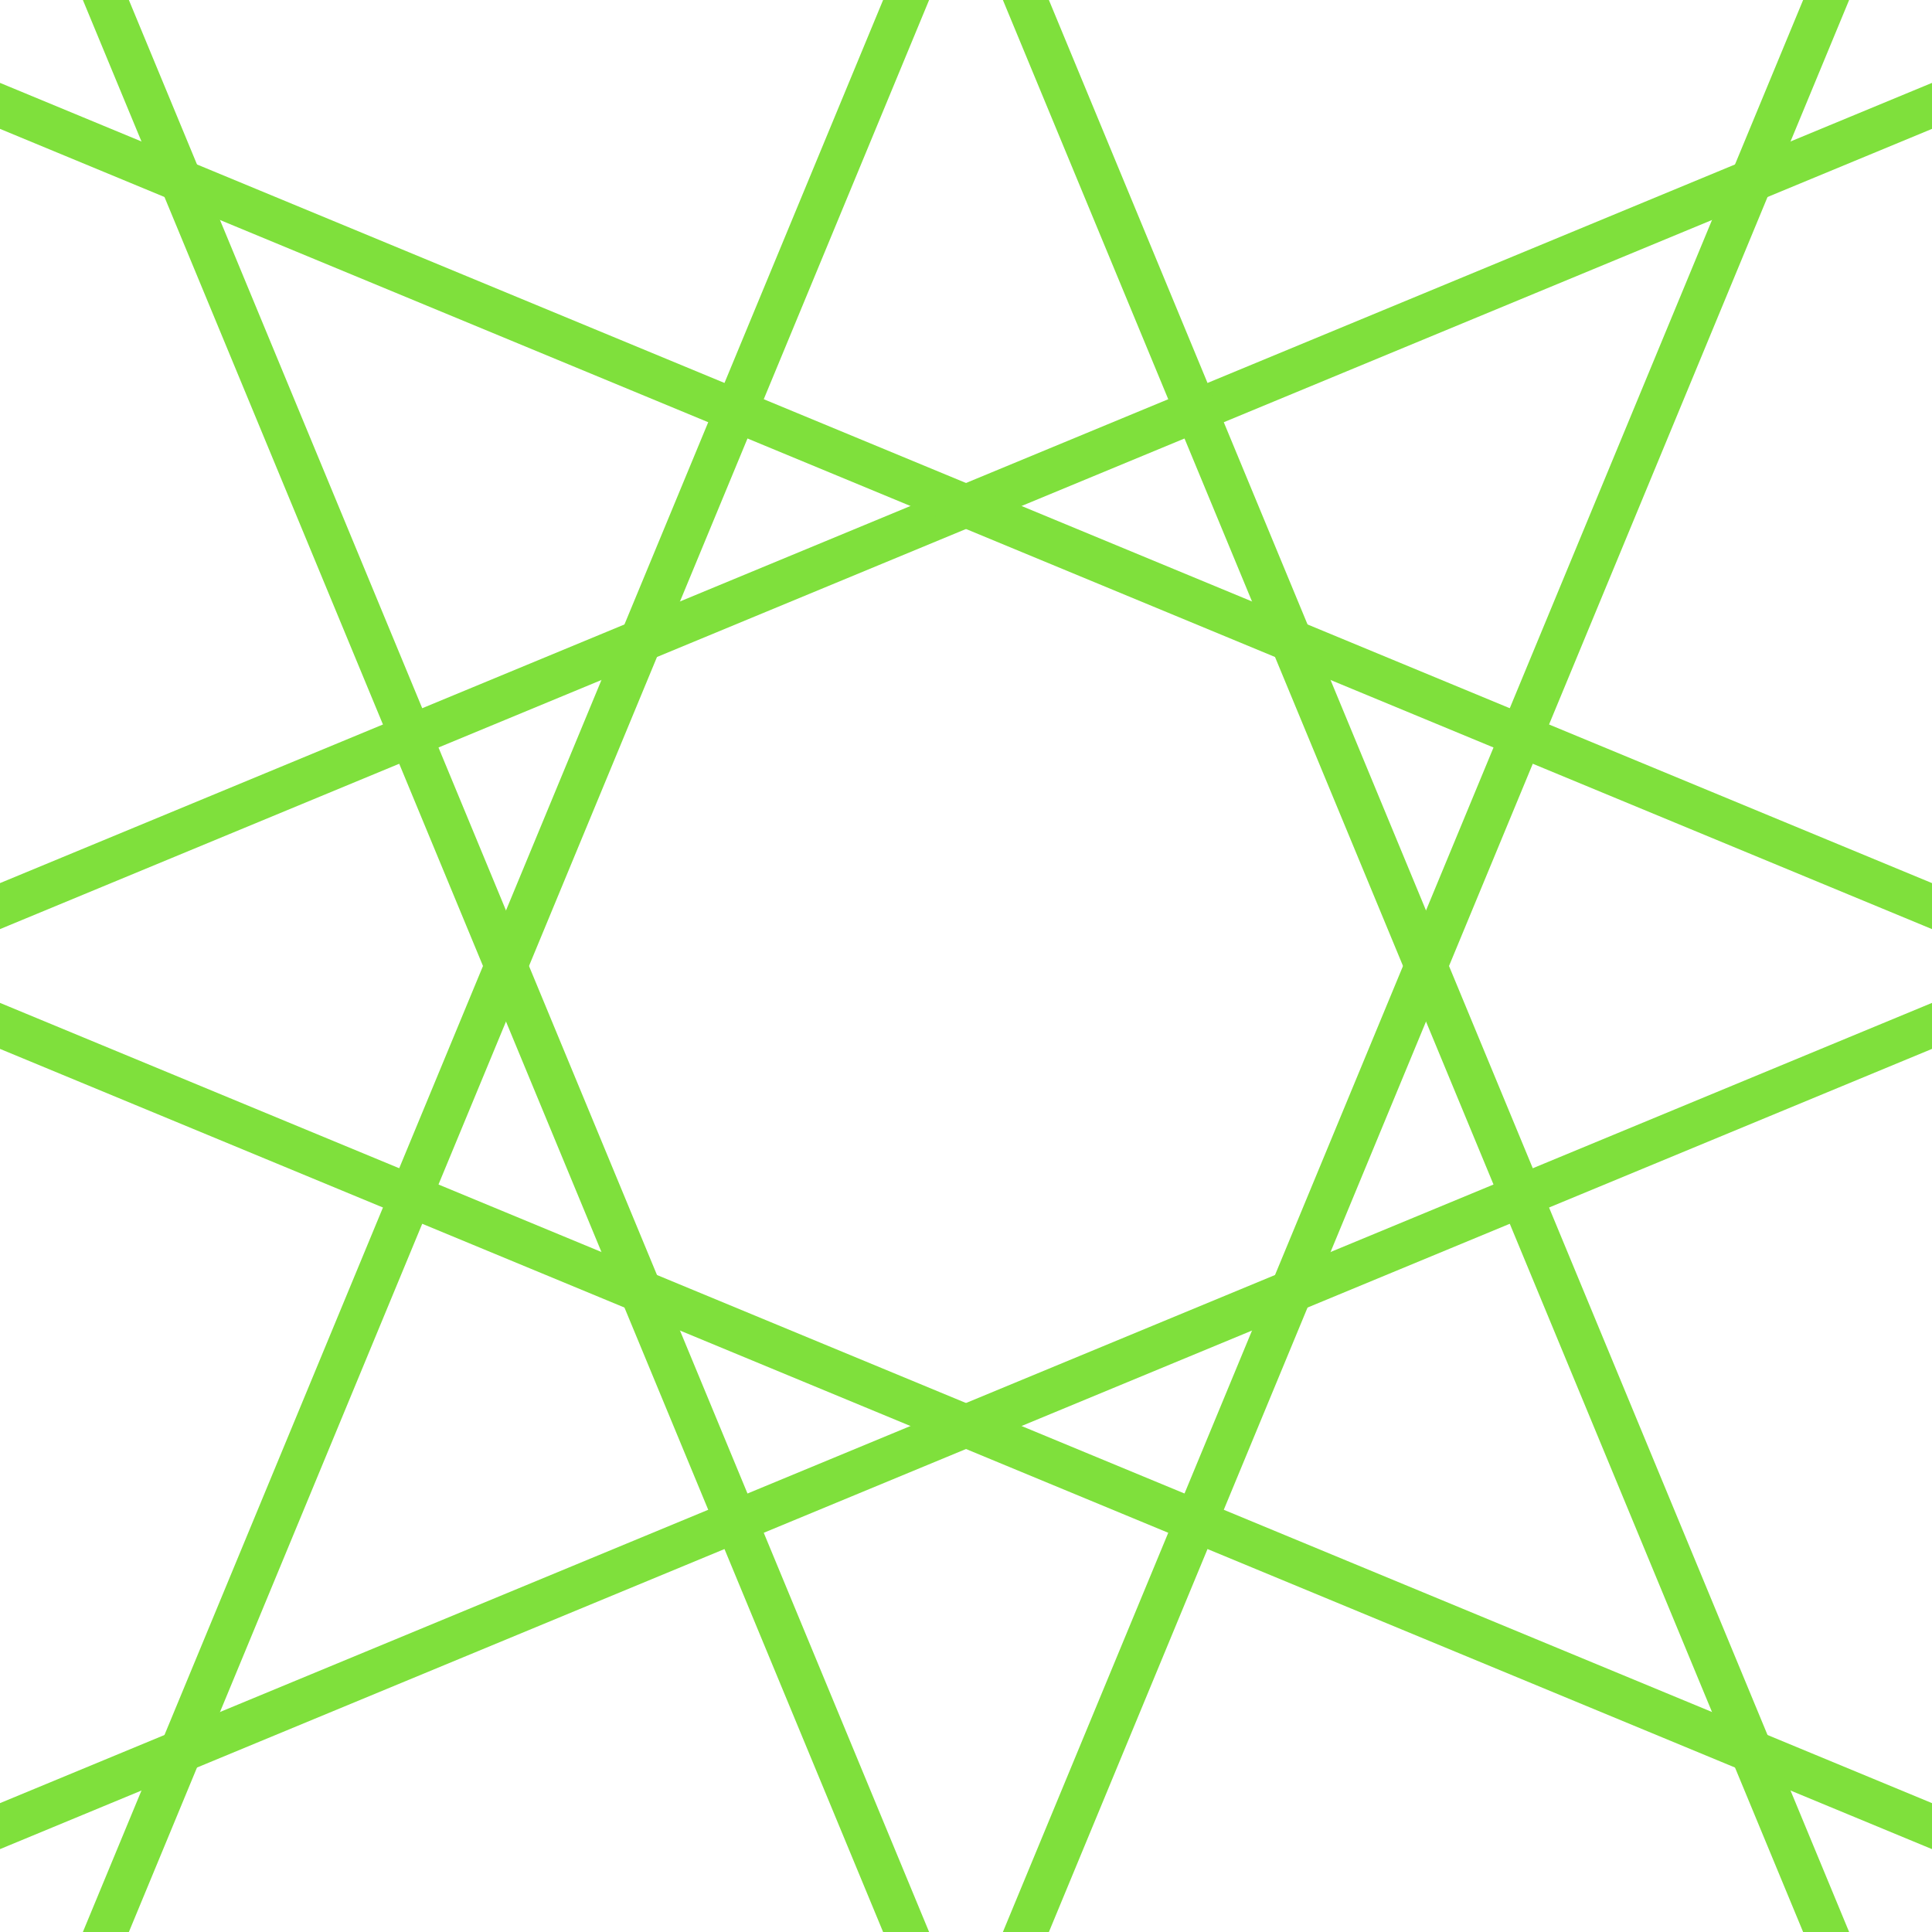
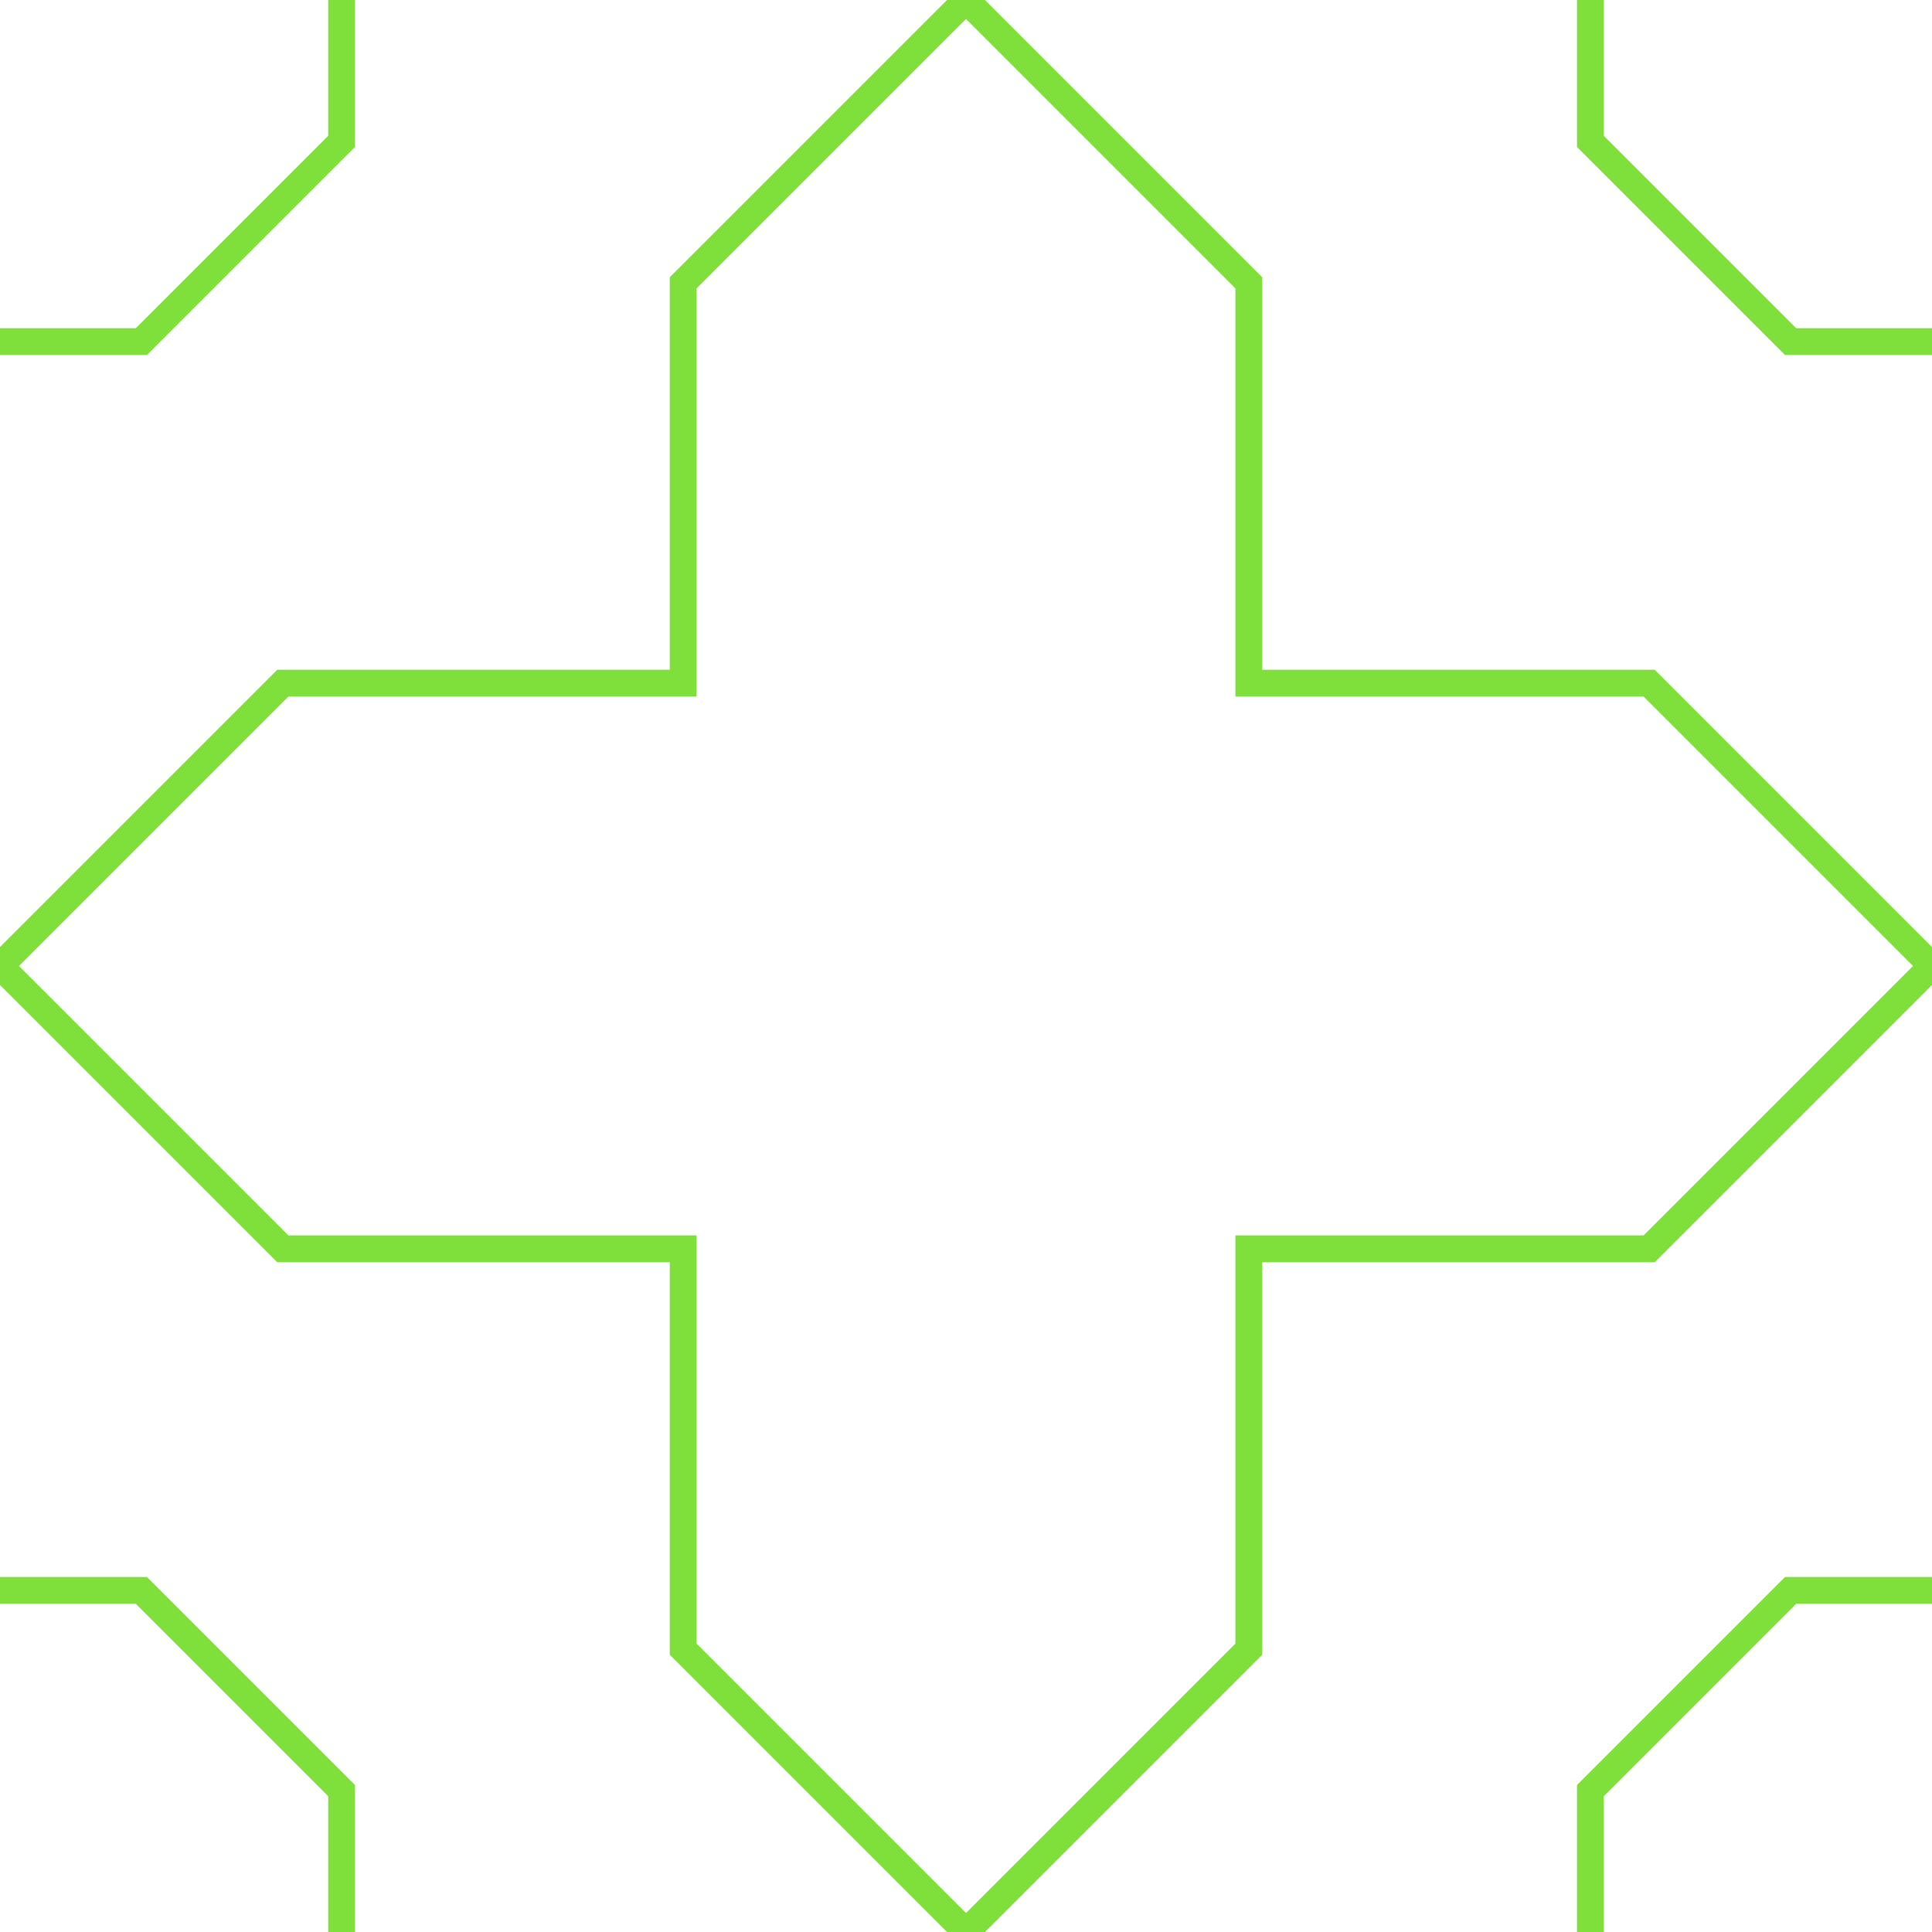
- <svg xmlns="http://www.w3.org/2000/svg" viewBox="0 0 100 100" width="100" height="100">
-   <g fill="none" stroke="#7FE03C" stroke-width="2.2" stroke-linecap="square">
-     <line x1="94.52" y1="0.00" x2="53.10" y2="100.00" />
-     <line x1="46.90" y1="0.00" x2="5.48" y2="100.00" />
-     <line x1="100.00" y1="53.10" x2="0.00" y2="94.52" />
-     <line x1="100.00" y1="5.48" x2="0.00" y2="46.90" />
-     <line x1="0.00" y1="5.48" x2="100.00" y2="46.90" />
-     <line x1="0.00" y1="53.10" x2="100.00" y2="94.52" />
-     <line x1="53.10" y1="0.00" x2="94.52" y2="100.00" />
-     <line x1="5.48" y1="0.00" x2="46.90" y2="100.00" />
+ <svg xmlns="http://www.w3.org/2000/svg" viewBox="0 0 72 72" width="72" height="72">
+   <g fill="none" stroke="#7FE03C" stroke-width="1">
+     <path d="M0.00 -36.00 L10.54 -25.46 L25.46 -25.46 L25.46 -10.54 L36.00 0.00 L25.46 10.54 L25.46 25.46 L10.54 25.46 L0.00 36.00 L-10.54 25.46 L-25.46 25.46 L-25.46 10.54 L-36.00 0.00 L-25.46 -10.54 L-25.46 -25.46 L-10.54 -25.46 Z" />
+     <path d="M12.73 5.27 L5.27 12.73 L-5.27 12.73 L-12.73 5.27 L-12.73 -5.27 L-5.27 -12.73 L5.27 -12.73 L12.73 -5.27 Z" />
+     <path d="M0.00 36.00 L10.54 46.54 L25.46 46.54 L25.46 61.46 L36.00 72.00 L25.46 82.54 L25.46 97.46 L10.54 97.46 L0.00 108.00 L-10.54 97.46 L-25.46 97.46 L-25.46 82.54 L-36.00 72.00 L-25.46 61.46 L-25.46 46.54 L-10.54 46.54 Z" />
+     <path d="M12.73 77.27 L5.27 84.73 L-5.27 84.73 L-12.73 77.27 L-12.73 66.73 L-5.27 59.27 L5.27 59.27 L12.73 66.73 Z" />
+     <path d="M72.00 -36.00 L82.54 -25.46 L97.46 -25.46 L97.46 -10.54 L108.00 0.00 L97.46 10.54 L97.46 25.46 L82.54 25.46 L72.00 36.00 L61.46 25.46 L46.54 25.46 L46.54 10.54 L36.00 0.00 L46.54 -10.54 L46.54 -25.46 L61.46 -25.46 Z" />
+     <path d="M84.73 5.27 L77.27 12.73 L66.73 12.73 L59.27 5.27 L59.27 -5.27 L66.73 -12.73 L77.27 -12.73 L84.73 -5.27 Z" />
+     <path d="M72.00 36.00 L82.54 46.54 L97.46 46.54 L97.46 61.46 L108.00 72.00 L97.46 82.54 L97.46 97.46 L82.54 97.46 L72.00 108.00 L61.46 97.46 L46.54 97.46 L46.54 82.54 L36.00 72.00 L46.54 61.46 L46.54 46.54 L61.46 46.54 Z" />
+     <path d="M84.73 77.27 L77.27 84.73 L66.73 84.73 L59.27 77.27 L59.27 66.73 L66.73 59.27 L77.27 59.27 L84.73 66.73 Z" />
  </g>
</svg>
